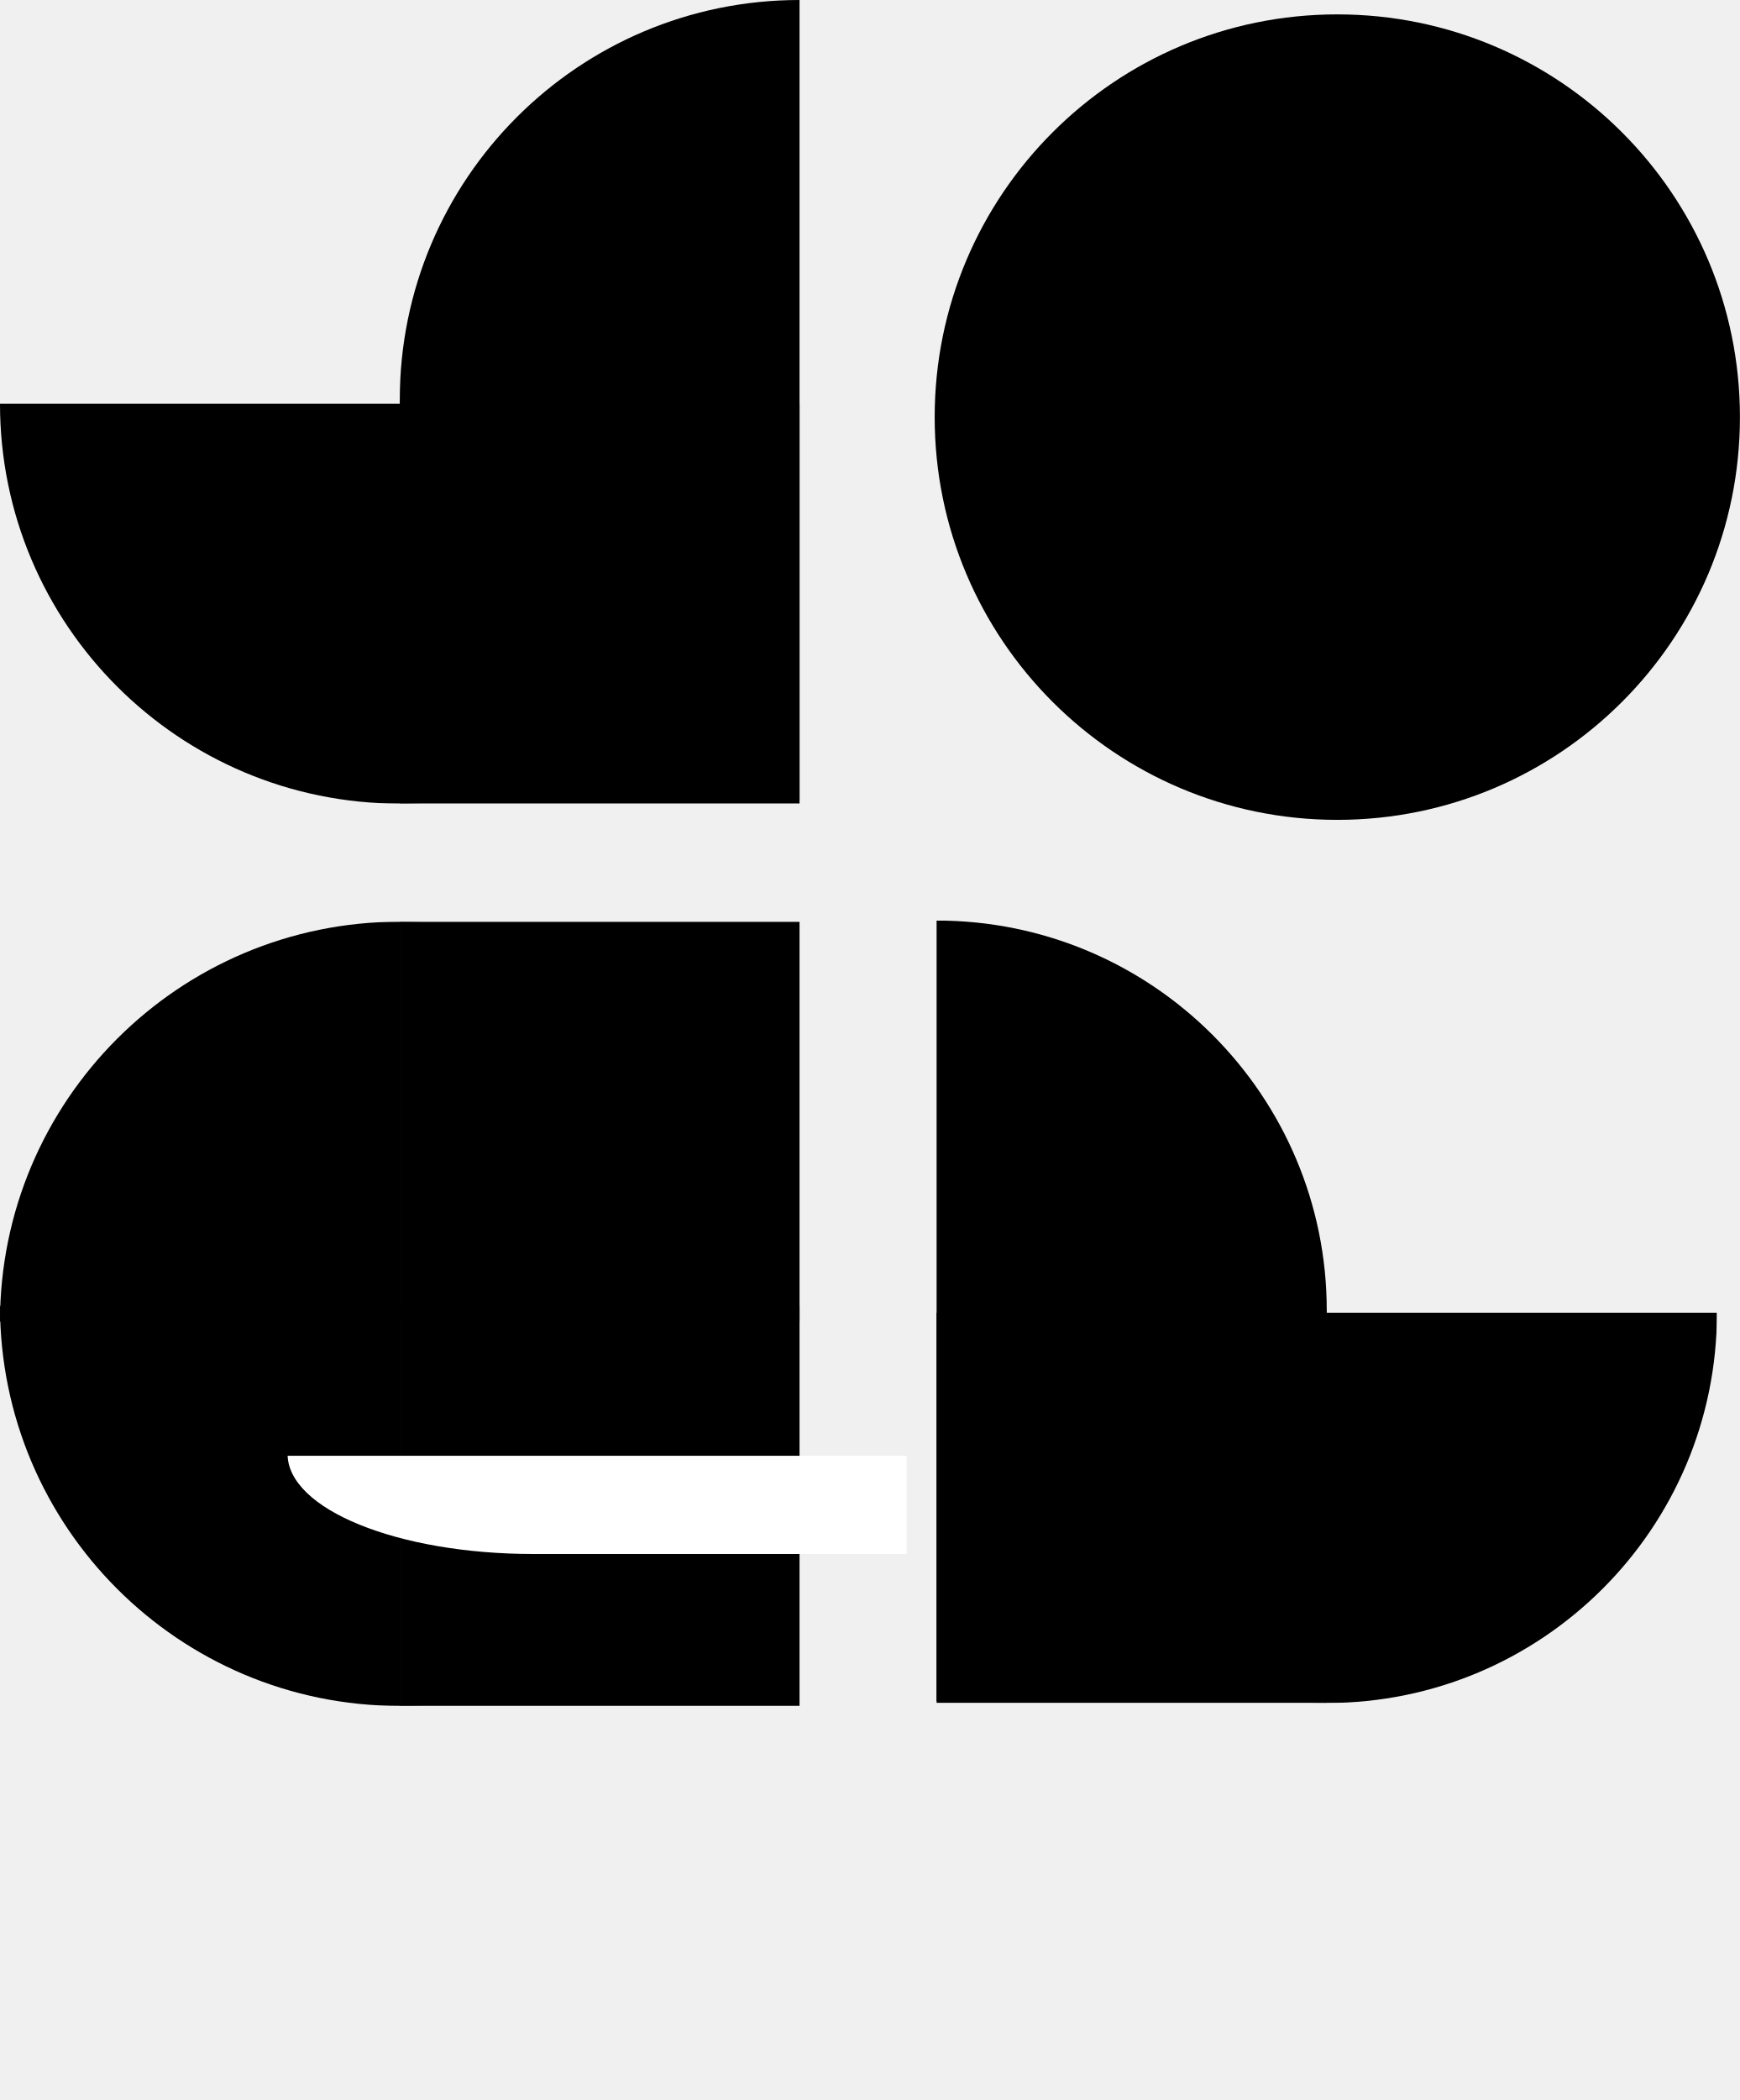
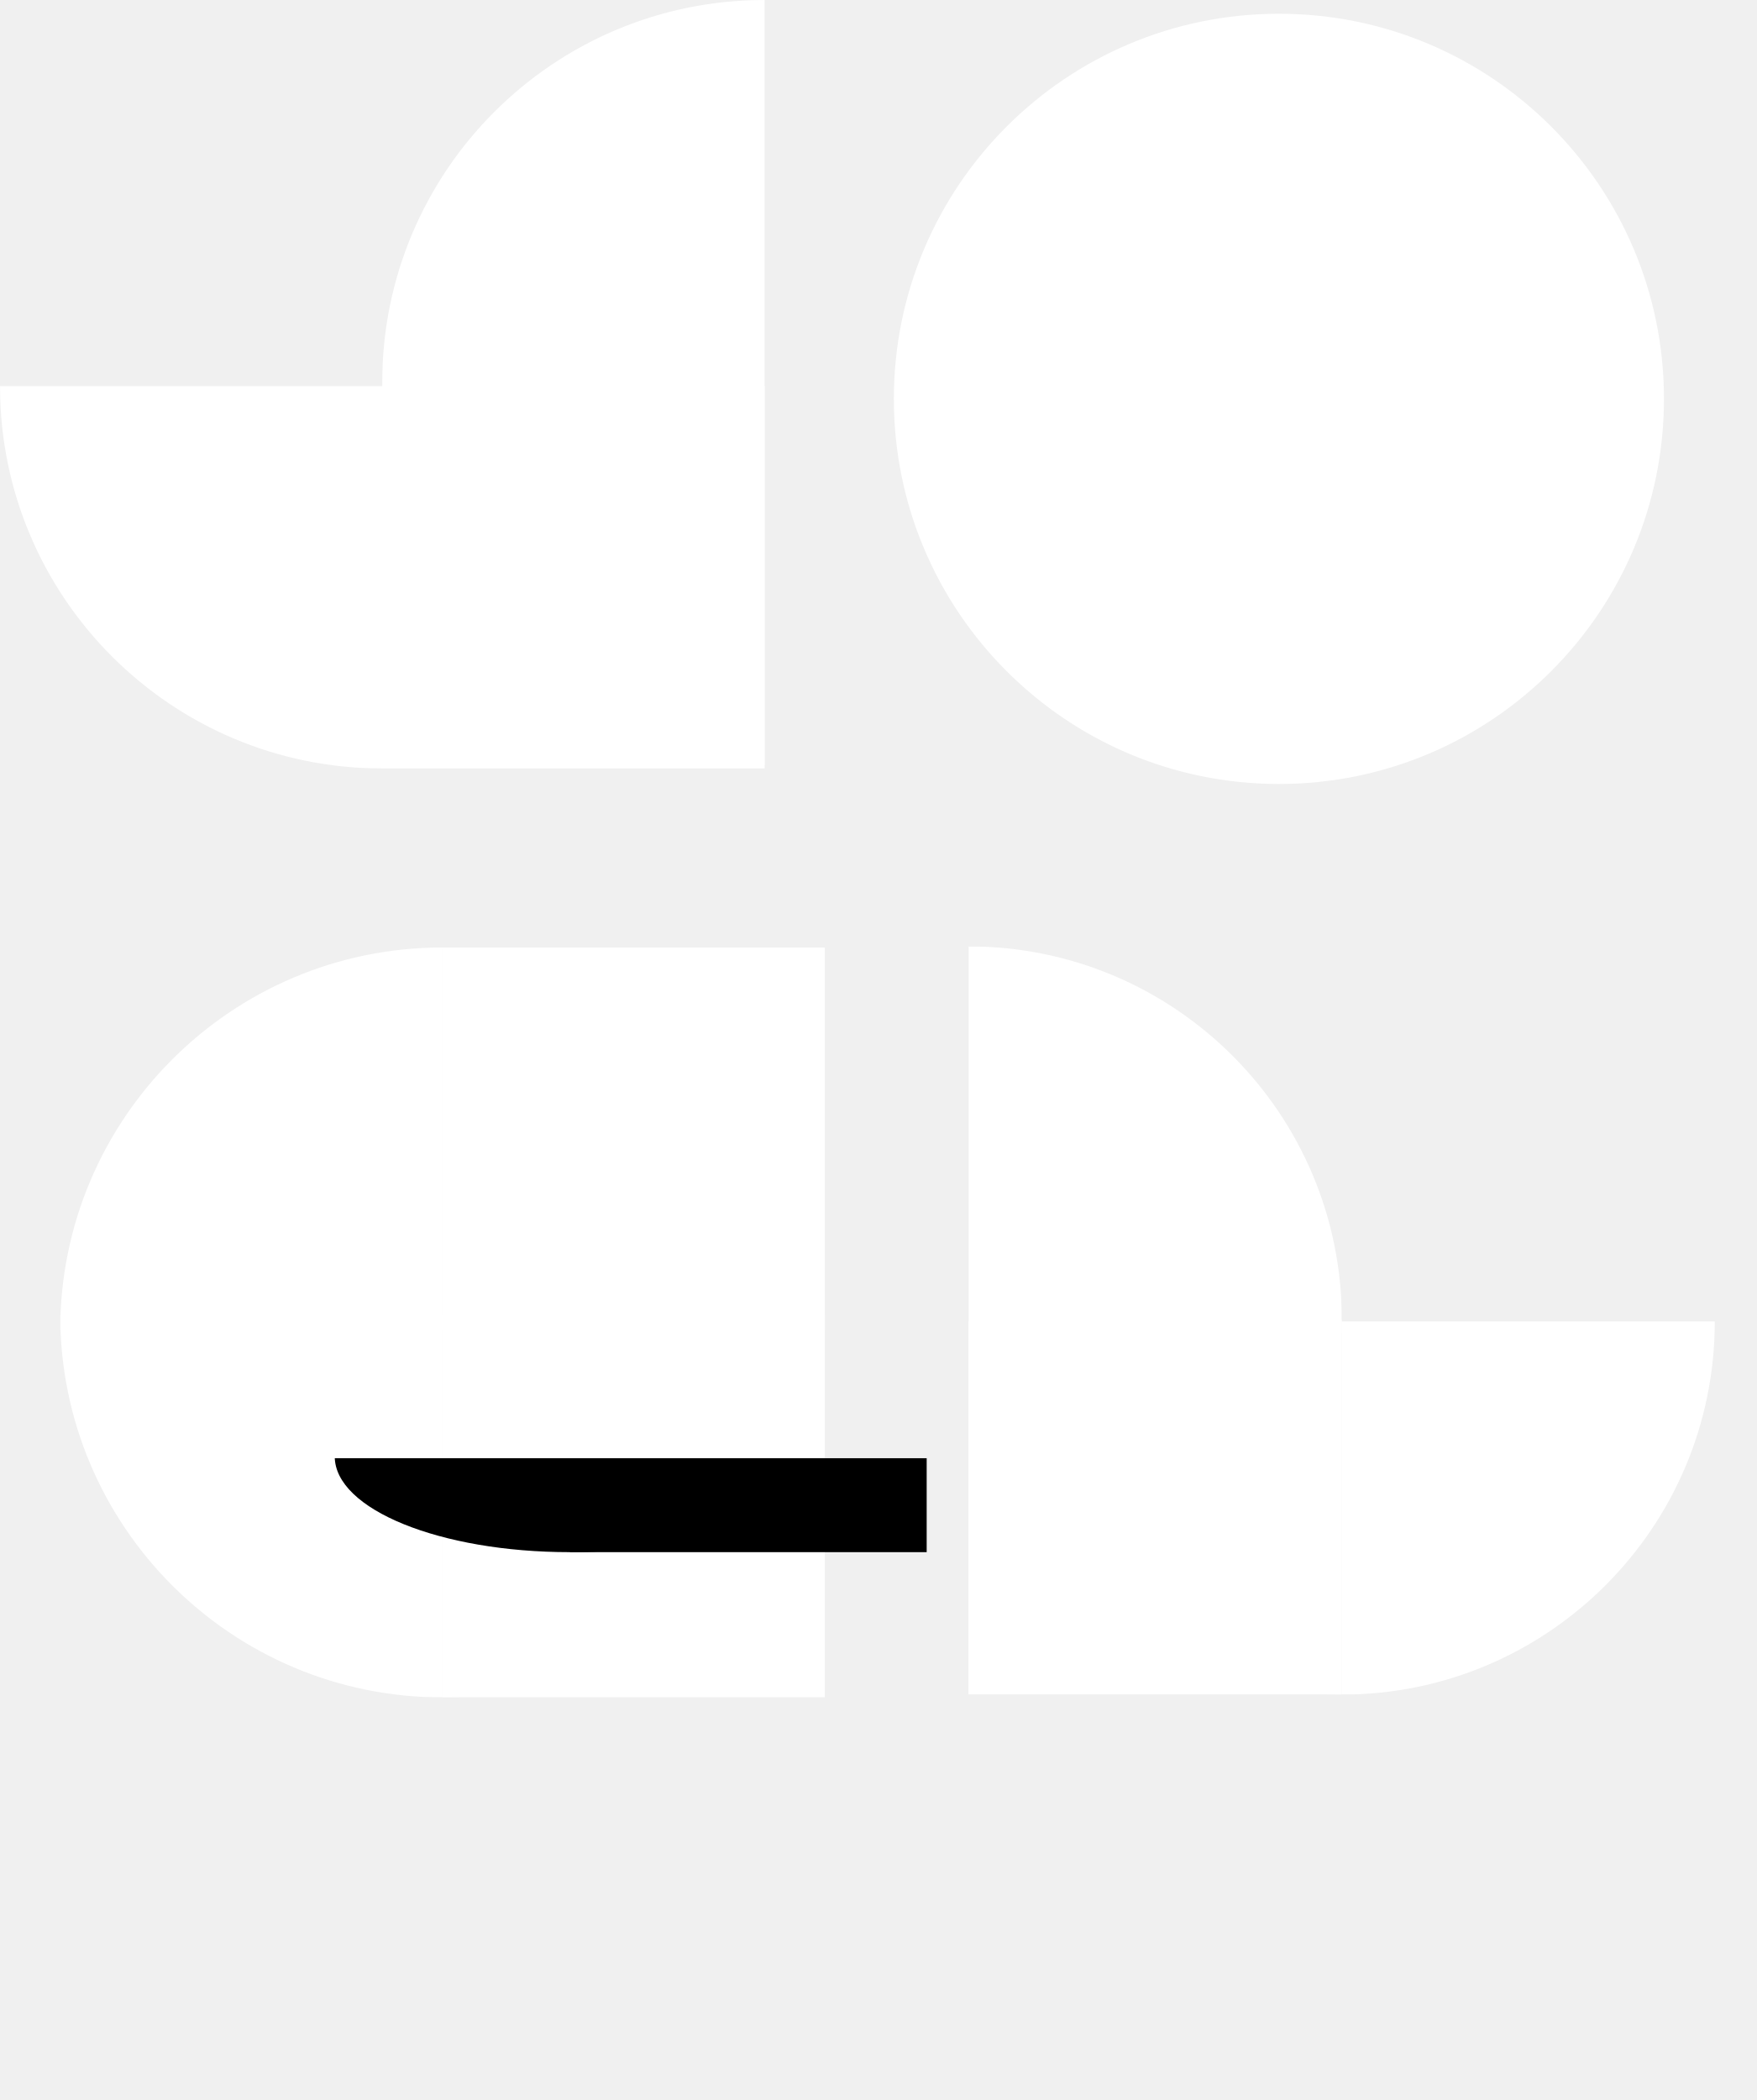
- <svg xmlns="http://www.w3.org/2000/svg" width="121" height="146" viewBox="0 0 121 146" fill="none">
-   <mask id="mask0" mask-type="alpha" maskUnits="userSpaceOnUse" x="38" y="64" width="82" height="55">
-     <path d="M38 118.4L38 64.132H65.134H92.268V118.4H38Z" fill="#C4C4C4" />
-     <path d="M92.268 64.132C107.254 64.132 119.402 76.28 119.402 91.266C119.402 106.252 107.254 118.4 92.268 118.4C77.282 118.4 65.134 106.252 65.134 91.266C65.134 76.28 77.282 64.132 92.268 64.132Z" fill="#C4C4C4" />
+ <svg xmlns="http://www.w3.org/2000/svg" width="41" height="49" viewBox="0 0 41 49" fill="none">
+   <mask id="mask0" mask-type="alpha" maskUnits="userSpaceOnUse" x="13" y="22" width="28" height="18">
+     <path d="M13.896 39.541L13.896 22.125H22.604H31.312V39.541H13.896Z" fill="#C4C4C4" />
+     <path d="M31.31 22.125C36.119 22.125 40.018 26.024 40.018 30.833C40.018 35.643 36.119 39.541 31.31 39.541C26.5 39.541 22.602 35.643 22.602 30.833C22.602 26.024 26.5 22.125 31.31 22.125Z" fill="#C4C4C4" />
  </mask>
  <g mask="url(#mask0)">
-     <path fill-rule="evenodd" clip-rule="evenodd" d="M65.134 91.266V118.4H92.268V91.266H65.134ZM92.268 91.266V118.4H119.403V91.266H92.268Z" fill="black" />
+     <path fill-rule="evenodd" clip-rule="evenodd" d="M22.602 30.833V39.541H31.31V30.833H22.602ZM31.314 30.833V39.541H40.022V30.833H31.314Z" fill="white" />
  </g>
-   <mask id="mask1" mask-type="alpha" maskUnits="userSpaceOnUse" x="38" y="64" width="55" height="82">
-     <path d="M92.269 145.402L38 145.402L38 118.268L38 91.134L92.269 91.134L92.269 145.402Z" fill="#C4C4C4" />
-     <path d="M38 91.134C38 76.148 50.149 64 65.134 64C80.12 64 92.269 76.148 92.269 91.134C92.269 106.12 80.12 118.268 65.134 118.268C50.149 118.268 38 106.12 38 91.134Z" fill="#C4C4C4" />
+   <mask id="mask1" mask-type="alpha" maskUnits="userSpaceOnUse" x="13" y="22" width="19" height="27">
+     <path d="M31.314 48.208L13.897 48.208L13.897 39.499L13.897 30.791L31.314 30.791L31.314 48.208Z" fill="#C4C4C4" />
+     <path d="M13.897 30.791C13.897 25.982 17.796 22.083 22.605 22.083C27.415 22.083 31.314 25.982 31.314 30.791C31.314 35.601 27.415 39.499 22.605 39.499C17.796 39.499 13.897 35.601 13.897 30.791Z" fill="#C4C4C4" />
  </mask>
  <g mask="url(#mask1)">
-     <path fill-rule="evenodd" clip-rule="evenodd" d="M65.134 118.268L92.269 118.268L92.269 91.134L65.134 91.134L65.134 118.268ZM65.134 91.134L92.269 91.134L92.269 64L65.134 64L65.134 91.134Z" fill="black" />
+     <path fill-rule="evenodd" clip-rule="evenodd" d="M22.605 39.499L31.314 39.499L31.314 30.791L22.605 30.791L22.605 39.499ZM22.605 30.791L31.313 30.791L31.313 22.083L22.605 22.083L22.605 30.791Z" fill="white" />
  </g>
-   <mask id="mask2" mask-type="alpha" maskUnits="userSpaceOnUse" x="27" y="0" width="57" height="84">
-     <path d="M27.801 83.403L83.403 83.403V55.602L83.403 27.801L27.801 27.801L27.801 83.403Z" fill="#C4C4C4" />
-     <path d="M83.402 27.801C83.402 12.447 70.956 -5.33848e-05 55.602 -5.33848e-05C40.248 -5.33848e-05 27.801 12.447 27.801 27.801C27.801 43.155 40.248 55.602 55.602 55.602C70.956 55.602 83.402 43.155 83.402 27.801Z" fill="#C4C4C4" />
+   <mask id="mask2" mask-type="alpha" maskUnits="userSpaceOnUse" x="8" y="0" width="19" height="27">
+     <path d="M8.921 26.767L26.765 26.767L26.765 17.844V8.922L8.921 8.922L8.921 26.767Z" fill="#C4C4C4" />
+     <path d="M26.764 8.922C26.764 3.995 22.77 -2.9454e-05 17.842 -2.9454e-05C12.915 -2.9454e-05 8.92 3.995 8.92 8.922C8.92 13.85 12.915 17.844 17.842 17.844C22.77 17.844 26.764 13.85 26.764 8.922Z" fill="#C4C4C4" />
  </mask>
  <g mask="url(#mask2)">
-     <path fill-rule="evenodd" clip-rule="evenodd" d="M55.602 55.602L27.801 55.602L27.801 27.801H27.801L27.801 1.09435e-05L55.602 1.09435e-05L55.602 27.801H55.602V55.602Z" fill="black" />
+     <path fill-rule="evenodd" clip-rule="evenodd" d="M17.843 17.844L8.921 17.844L8.921 8.922H8.92L8.92 0L17.842 0L17.842 8.922H17.843V17.844Z" fill="white" />
  </g>
-   <mask id="mask3" mask-type="alpha" maskUnits="userSpaceOnUse" x="0" y="0" width="84" height="56">
-     <path d="M83.402 55.872L83.402 0.27L55.602 0.27L27.801 0.27L27.801 55.872L83.402 55.872Z" fill="#C4C4C4" />
-     <path d="M27.801 0.27C12.447 0.27 -5.33848e-05 12.717 -5.33848e-05 28.071C-5.33848e-05 43.425 12.447 55.871 27.801 55.871C43.155 55.871 55.602 43.425 55.602 28.071C55.602 12.717 43.155 0.27 27.801 0.27Z" fill="#C4C4C4" />
+   <mask id="mask3" mask-type="alpha" maskUnits="userSpaceOnUse" x="0" y="0" width="27" height="18">
+     <path d="M26.766 17.931L26.766 0.087L17.843 0.087H8.921L8.921 17.931L26.766 17.931Z" fill="#C4C4C4" />
+     <path d="M8.923 0.087C3.995 0.087 0 4.081 0 9.009C0 13.936 3.995 17.931 8.923 17.931C13.85 17.931 17.845 13.936 17.845 9.009C17.845 4.081 13.85 0.087 8.923 0.087Z" fill="#C4C4C4" />
  </mask>
  <g mask="url(#mask3)">
-     <path fill-rule="evenodd" clip-rule="evenodd" d="M55.602 28.071L55.602 55.871L27.801 55.871L27.801 55.871L-5.00916e-05 55.871L-5.00916e-05 28.071L27.801 28.071L27.801 28.071L55.602 28.071Z" fill="black" />
+     <path fill-rule="evenodd" clip-rule="evenodd" d="M17.845 9.009L17.845 17.931L8.923 17.931V17.931L0.001 17.931L0.001 9.009L8.923 9.009V9.009L17.845 9.009Z" fill="white" />
  </g>
-   <rect x="65" y="1" width="56" height="56" rx="28" fill="black" />
-   <mask id="mask4" mask-type="alpha" maskUnits="userSpaceOnUse" x="0" y="64" width="84" height="56">
-     <path d="M83.402 64.08V119.681H55.601L27.8 119.681L27.8 64.08H83.402Z" fill="#C4C4C4" />
-     <path d="M27.801 119.681C12.447 119.681 -6.33271e-05 107.234 -6.33271e-05 91.88C-6.33271e-05 76.526 12.447 64.08 27.801 64.08C43.155 64.08 55.602 76.526 55.602 91.88C55.602 107.234 43.155 119.681 27.801 119.681Z" fill="#C4C4C4" />
+   <rect x="20.86" y="0.321" width="17.972" height="17.972" rx="8.986" fill="white" />
+   <mask id="mask4" mask-type="alpha" maskUnits="userSpaceOnUse" x="1" y="22" width="28" height="18">
+     <path d="M28.169 22.108V39.953H19.247H10.325V22.108H28.169Z" fill="#C4C4C4" />
+     <path d="M10.327 39.953C5.399 39.953 1.405 35.958 1.405 31.03C1.405 26.103 5.399 22.108 10.327 22.108C15.254 22.108 19.249 26.103 19.249 31.03C19.249 35.958 15.254 39.953 10.327 39.953Z" fill="#C4C4C4" />
  </mask>
  <g mask="url(#mask4)">
-     <path fill-rule="evenodd" clip-rule="evenodd" d="M55.602 91.88V64.08H27.801L27.801 91.88L55.602 91.88ZM27.8 91.88L27.8 64.08H-0.001V91.88H27.8Z" fill="black" />
+     <path fill-rule="evenodd" clip-rule="evenodd" d="M19.249 31.03V22.108H10.327V31.03H19.249ZM10.326 31.03V22.108H1.404V31.03H10.326Z" fill="white" />
  </g>
-   <mask id="mask5" mask-type="alpha" maskUnits="userSpaceOnUse" x="0" y="63" width="84" height="56">
-     <path d="M83.402 118.602L83.402 63L55.601 63L27.8 63L27.8 118.602L83.402 118.602Z" fill="#C4C4C4" />
-     <path d="M27.801 63C12.447 63 -6.94573e-05 75.447 -6.94573e-05 90.801C-6.94573e-05 106.155 12.447 118.602 27.801 118.602C43.155 118.602 55.602 106.155 55.602 90.801C55.602 75.447 43.155 63 27.801 63Z" fill="#C4C4C4" />
+   <mask id="mask5" mask-type="alpha" maskUnits="userSpaceOnUse" x="1" y="21" width="28" height="19">
+     <path d="M28.169 39.606L28.169 21.762L19.247 21.762L10.325 21.762L10.325 39.606L28.169 39.606Z" fill="#C4C4C4" />
+     <path d="M10.327 21.762C5.399 21.762 1.405 25.756 1.405 30.684C1.405 35.612 5.399 39.606 10.327 39.606C15.254 39.606 19.249 35.612 19.249 30.684C19.249 25.756 15.254 21.762 10.327 21.762Z" fill="#C4C4C4" />
  </mask>
  <g mask="url(#mask5)">
-     <path fill-rule="evenodd" clip-rule="evenodd" d="M55.602 90.801L55.602 118.602L27.801 118.602L27.801 90.801H55.602ZM27.8 90.801L27.8 118.602H-0.001L-0.001 90.801L27.8 90.801Z" fill="black" />
+     <path fill-rule="evenodd" clip-rule="evenodd" d="M19.249 30.684L19.249 39.606H10.327L10.327 30.684L19.249 30.684ZM10.326 30.684L10.326 39.606H1.404L1.404 30.684L10.326 30.684Z" fill="white" />
  </g>
-   <mask id="mask6" mask-type="alpha" maskUnits="userSpaceOnUse" x="19" y="94" width="53" height="15">
-     <path d="M71.282 108.04V94.13H54.187L37.093 94.13L37.093 108.04L71.282 108.04Z" fill="#C4C4C4" />
-     <path d="M37.093 94.13C27.652 94.13 19.999 97.244 19.999 101.085C19.999 104.926 27.652 108.04 37.093 108.04C46.534 108.04 54.188 104.926 54.188 101.085C54.188 97.244 46.534 94.13 37.093 94.13Z" fill="#C4C4C4" />
+   <mask id="mask6" mask-type="alpha" maskUnits="userSpaceOnUse" x="7" y="31" width="18" height="6">
+     <path d="M24.273 36.217V31.752H18.787L13.301 31.752L13.301 36.217H24.273Z" fill="#C4C4C4" />
+     <path d="M13.298 31.752C10.268 31.752 7.812 32.752 7.812 33.985C7.812 35.217 10.268 36.217 13.298 36.217C16.328 36.217 18.784 35.217 18.784 33.985C18.784 32.752 16.328 31.752 13.298 31.752Z" fill="#C4C4C4" />
  </mask>
  <g mask="url(#mask6)">
-     <path fill-rule="evenodd" clip-rule="evenodd" d="M63.051 101.211L63.051 115.029H39.723V101.211L63.051 101.211ZM16.395 101.211H39.723V115.029L16.395 115.029L16.395 101.211Z" fill="white" />
+     <path fill-rule="evenodd" clip-rule="evenodd" d="M21.626 34.025V38.46H14.139V38.46H6.654L6.654 34.025L14.141 34.025V34.025H21.626Z" fill="black" />
  </g>
</svg>
